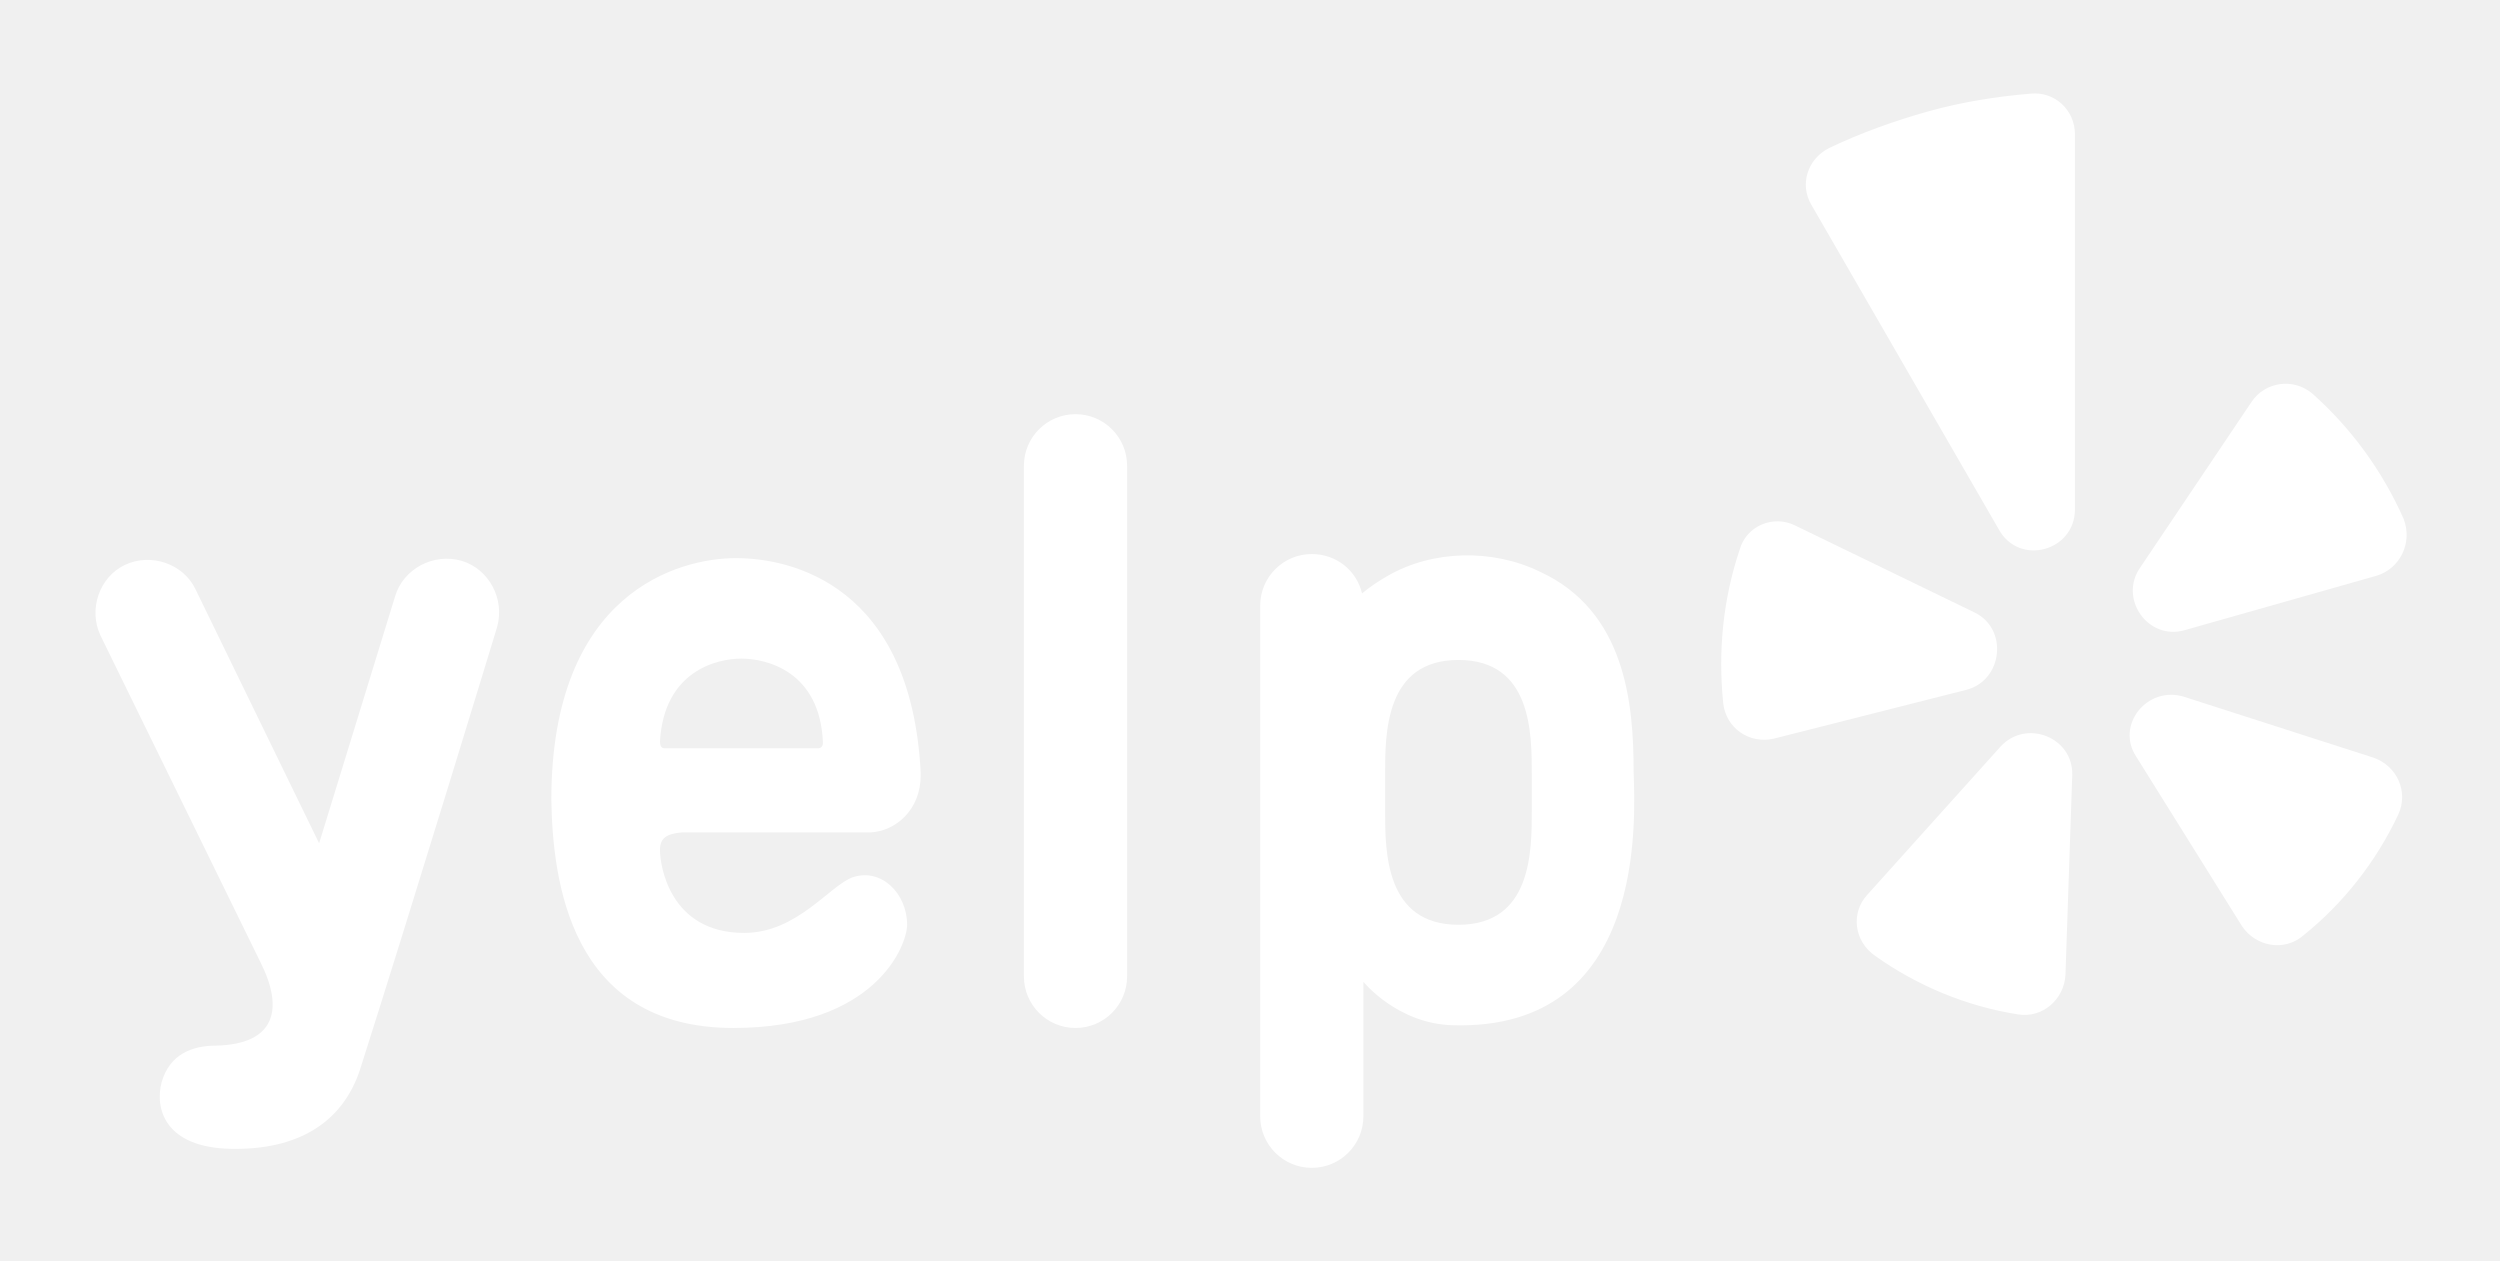
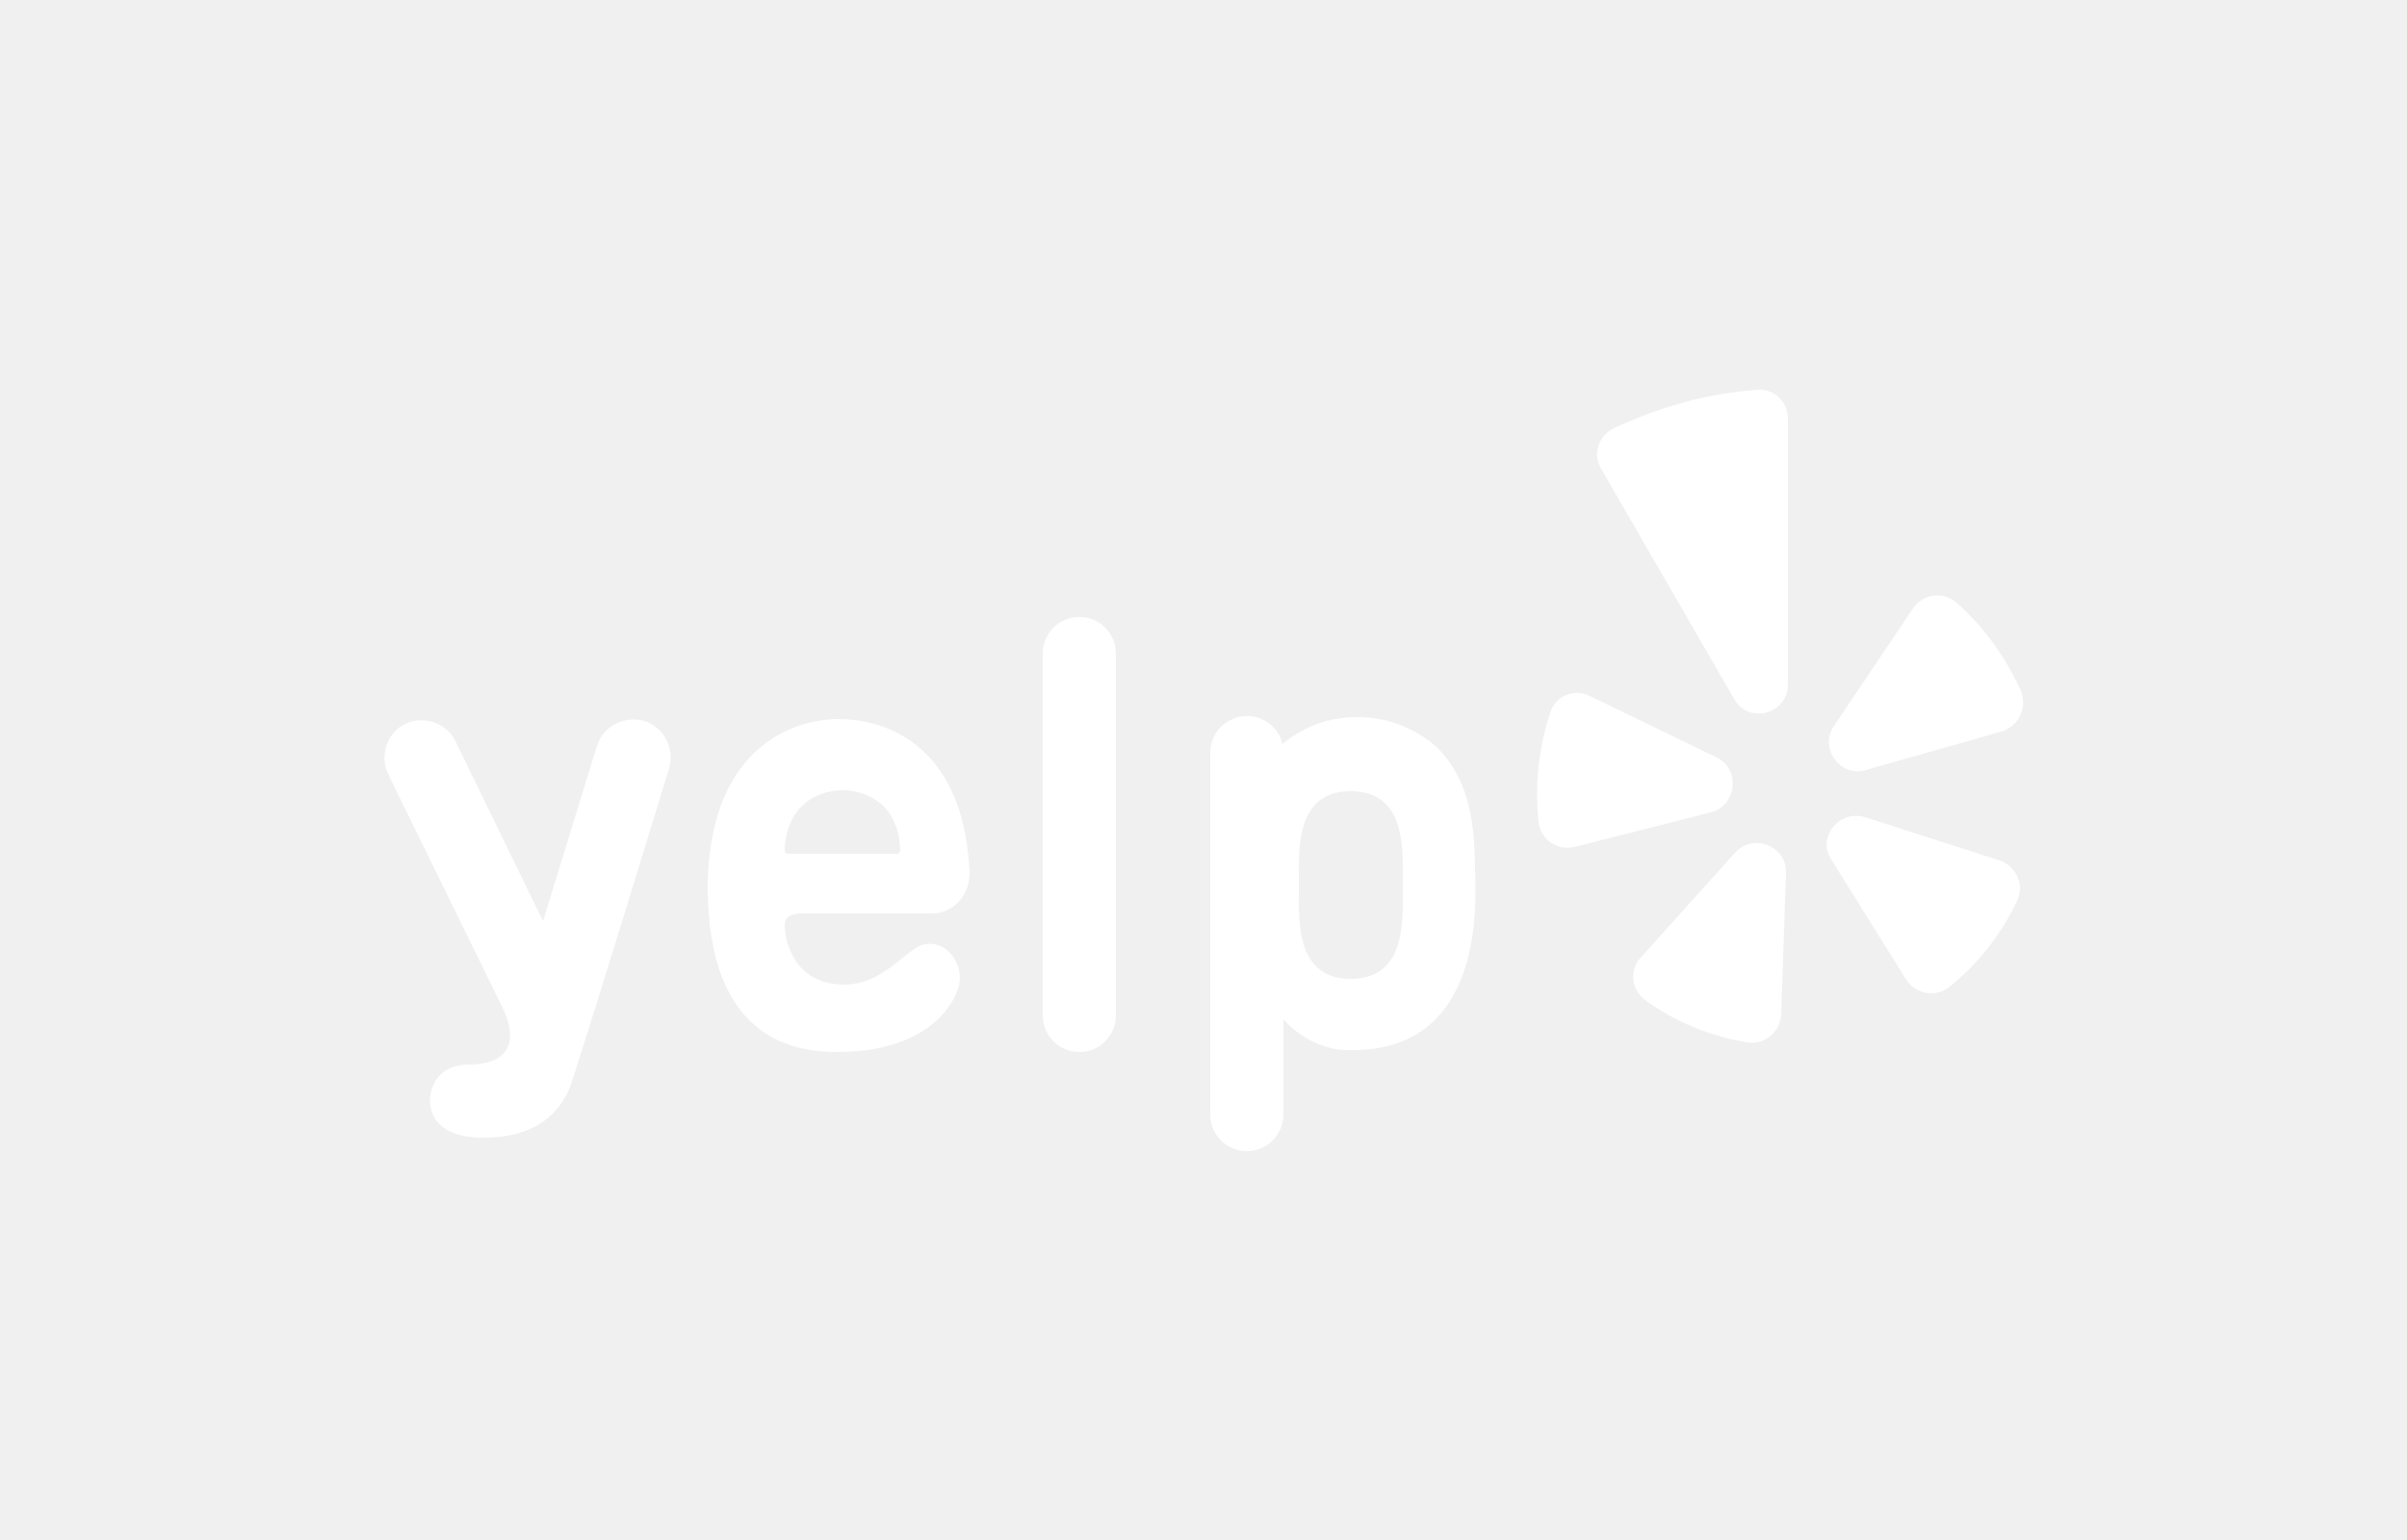
- <svg xmlns="http://www.w3.org/2000/svg" version="1.1" id="logos" x="0" y="0" viewBox="0 0 184.1 92.8" xml:space="preserve">
-   <style>.st1{fill-rule:evenodd;clip-rule:evenodd}.st1,.st2{fill:#fff}</style>
-   <path d="M176.9 49.3l-.3-.1s4.5-1 6.6-5.4c1.2-2.6 1.3-5.6.1-8.2-1.9-4.5-4.8-8.4-8.5-11.6-1.8-1.6-4.2-2.5-6.6-2.5-5.9 0-8.4 4.7-8.4 4.7V10c0-5.5-4.4-9.9-9.9-10-2.3 0-6.7.8-9.7 1.6-2.9.8-5.7 1.8-8.4 3.1-2.5 1.2-4.4 3.4-5.2 6s-.5 5.5.9 7.9l8.1 14.1s-1.9-1.2-4.7-1.2c-4.3 0-8.1 2.7-9.4 6.8l-.3.9c-1.3-1.2-2.9-2.4-4.8-3.3-2.6-1.2-5.5-1.9-8.4-1.9-2.2 0-4.4.4-6.4 1.1-1.5-.8-3.2-1.2-5-1.2-2.5 0-4.9.9-6.7 2.4v-2c0-5.9-4.8-10.7-10.7-10.7-5.9 0-10.7 4.8-10.7 10.7v5.9c-4-4.2-9.4-6-14.3-6-3.6 0-8.5 1.2-12.6 4.5-1.4-1.9-3.3-3.3-5.6-4-1-.3-2.1-.5-3.2-.5-4.8 0-8.9 3.1-10.3 7.6l-.4 1.5-1.5-3c-2-4.3-8.1-8-14.5-5-2.6 1.3-4.5 3.5-5.5 6.2-.9 2.7-.8 5.7.5 8.3l10.2 21c-3 1.2-5.3 3.6-6.2 6.9-.9 3.2-.3 6.5 1.6 9.1 1.5 2 4.5 4.5 10 4.6h.6c7.8 0 13.5-3.9 15.7-10.6.9-2.8 1.9-6 3-9.4.2.4.4.8.6 1.3 3.4 6.4 9.5 9.9 17.4 9.9 7.4 0 12.5-2.5 15.7-5.7 1.8 3.3 5.4 5.6 9.4 5.6 2.5 0 4.9-.9 6.7-2.4v2c0 5.9 4.8 10.7 10.7 10.7 5.8 0 10.6-4.7 10.7-10.4.1 0 8.4.5 13.9-5.4 1.4-1.5 5.4-5.6 6-16 .8.2 1.7.4 2.6.4 1.2 0 2.6-.4 2.7-.4-2.2 2.3-3 5.3-2.7 8.1.3 2.8 1.9 5.4 4.2 7 4 2.7 8.6 4.6 13.3 5.4.5.1 1.1.1 1.7.1 5.4 0 9.8-4.2 9.9-9.6v-.3l.2.3c1.8 2.9 5 4.7 8.4 4.7 2.3 0 4.6-.8 6.3-2.3 3.7-3.1 6.8-7 8.8-11.3 1.2-2.6 1.3-5.6.2-8.2-.9-2.7-3.1-4.7-5.8-5.6z" fill="#fff" fill-opacity="0" />
-   <path class="st1" d="M83 71.9c0 2.1-1.7 3.8-3.8 3.8-2.1 0-3.8-1.7-3.8-3.8V34.3c0-2.1 1.7-3.8 3.8-3.8 2.1 0 3.8 1.7 3.8 3.8v37.6z" />
-   <path class="st2" d="M50.2 61.3h13.9c1.9-.1 3.7-1.7 3.7-4.2v-.2c-.7-13.8-9.5-15.8-13.6-15.8-4.2 0-13.6 2.5-13.6 17.8.1 5.8 1.3 16.8 13.4 16.8 10.5 0 12.8-6.1 12.8-7.6 0-2.3-1.9-4.2-4-3.5-1.7.6-4.1 4.1-8 4.1-5.5 0-6.2-5-6.2-6.1 0-.9.5-1.2 1.6-1.3zm-1.6-6.7c.3-5.2 4.2-6.1 6-6.1s5.8.9 6 6.2c0 .3-.2.4-.3.4H48.9c-.2 0-.3-.2-.3-.5zM19.2 70.9L7.4 46.8c-.9-1.9-.1-4.3 1.8-5.2 1.9-.9 4.3-.1 5.2 1.8l9.1 18.7 5.6-18.2c.6-2 2.8-3.2 4.9-2.6 2 .6 3.2 2.8 2.6 4.9 0 0-6.3 20.7-10.1 32.6-1.3 3.9-4.6 5.9-9.5 5.8s-5.6-3-5.1-4.9c.6-2.1 2.3-2.7 4-2.7 4.4-.1 5-2.7 3.3-6.1zM120.3 56.8c0-5-.6-11.8-6.9-14.7-3.5-1.7-7.9-1.6-11.2.3-.7.4-1.3.8-1.9 1.3-.4-1.7-1.9-2.9-3.7-2.9-2.1 0-3.8 1.7-3.8 3.8v37.6c0 2.1 1.7 3.8 3.8 3.8s3.8-1.7 3.8-3.8v-9.9s2.5 3.1 6.6 3.2c14.3.4 13.4-15.2 13.3-18.7zm-7.5 2.9c0 3 0 8.4-5.4 8.4s-5.4-5.4-5.4-8.4V57c0-3 0-8.4 5.4-8.4s5.4 5.4 5.4 8.4v2.7z" />
-   <path class="st1" d="M132.2 38.7l13.2 6.4c2.5 1.2 2.1 5-.6 5.7l-14.2 3.6c-1.8.4-3.5-.8-3.7-2.6-.4-3.9 0-7.7 1.2-11.3.5-1.8 2.5-2.6 4.1-1.8zM137.5 65.9l9.8-10.9c1.9-2.1 5.4-.7 5.3 2.1l-.5 14.7c-.1 1.8-1.7 3.2-3.5 2.9-3.8-.6-7.4-2.1-10.5-4.3-1.6-1.1-1.8-3.2-.6-4.5zM160.8 51.3l14 4.5c1.7.6 2.6 2.5 1.8 4.2-1.6 3.4-4 6.5-7 8.9-1.4 1.2-3.5.8-4.5-.7l-7.8-12.5c-1.5-2.3.8-5.2 3.5-4.4zM175 42.4l-14.1 4c-2.7.8-4.9-2.3-3.3-4.6l8.2-12.2c1-1.5 3.1-1.8 4.5-.6 2.8 2.5 5.1 5.6 6.7 9.2.7 1.8-.3 3.7-2 4.2zM142 8.2c-2.5.7-5 1.6-7.3 2.7-1.6.8-2.2 2.7-1.3 4.2L147.2 39c1.5 2.7 5.6 1.6 5.6-1.5V9.9c0-1.8-1.5-3.2-3.3-3-2.4.2-5 .6-7.5 1.3z" />
+ <svg xmlns="http://www.w3.org/2000/svg" version="1.1" id="logos" x="0px" y="0px" viewBox="0 0 250 160" style="enable-background:new 0 0 250 160;" xml:space="preserve">
+   <style type="text/css">
+ 	.st0{fill:#FFFFFF;opacity:0;}
+ 	.st1{fill-rule:evenodd;clip-rule:evenodd;fill:#fff;}
+ 	.st2{fill:#fff;}
+ 	.st3{fill-rule:evenodd;clip-rule:evenodd;fill:#fff;}
+ </style>
+   <path class="st0" d="M209.8,82.9l-0.3-0.1c0,0,4.5-1,6.6-5.4c1.2-2.6,1.3-5.6,0.1-8.2c-1.9-4.5-4.8-8.4-8.5-11.6  c-1.8-1.6-4.2-2.5-6.6-2.5c-5.9,0-8.4,4.7-8.4,4.7l0-16.2c0-5.5-4.4-9.9-9.9-10c-2.3,0-6.7,0.8-9.7,1.6c-2.9,0.8-5.7,1.8-8.4,3.1  c-2.5,1.2-4.4,3.4-5.2,6c-0.8,2.6-0.5,5.5,0.9,7.9l8.1,14.1c0,0-1.9-1.2-4.7-1.2c-4.3,0-8.1,2.7-9.4,6.8c-0.1,0.3-0.2,0.6-0.3,0.9  c-1.3-1.2-2.9-2.4-4.8-3.3c-2.6-1.2-5.5-1.9-8.4-1.9c-2.2,0-4.4,0.4-6.4,1.1c-1.5-0.8-3.2-1.2-5-1.2c-2.5,0-4.9,0.9-6.7,2.4v-2  c0-5.9-4.8-10.7-10.7-10.7c-5.9,0-10.7,4.8-10.7,10.7v5.9c-4-4.2-9.4-6-14.3-6c-3.6,0-8.5,1.2-12.6,4.5c-1.4-1.9-3.3-3.3-5.6-4  c-1-0.3-2.1-0.5-3.2-0.5c-4.8,0-8.9,3.1-10.3,7.6L55,76.9l-1.5-3c-2-4.3-8.1-8-14.5-5c-2.6,1.3-4.5,3.5-5.5,6.2  c-0.9,2.7-0.8,5.7,0.5,8.3l10.2,21c-3,1.2-5.3,3.6-6.2,6.9c-0.9,3.2-0.3,6.5,1.6,9.1c1.5,2,4.5,4.5,10,4.6c0.2,0,0.4,0,0.6,0  c7.8,0,13.5-3.9,15.7-10.6c0.9-2.8,1.9-6,3-9.4c0.2,0.4,0.4,0.8,0.6,1.3c3.4,6.4,9.5,9.9,17.4,9.9c7.4,0,12.5-2.5,15.7-5.7  c1.8,3.3,5.4,5.6,9.4,5.6c2.5,0,4.9-0.9,6.7-2.4v2c0,5.9,4.8,10.7,10.7,10.7c5.8,0,10.6-4.7,10.7-10.4c0.1,0,8.4,0.5,13.9-5.4  c1.4-1.5,5.4-5.6,6-16c0.8,0.2,1.7,0.4,2.6,0.4c1.2,0,2.6-0.4,2.7-0.4c-2.2,2.3-3,5.3-2.7,8.1c0.3,2.8,1.9,5.4,4.2,7  c4,2.7,8.6,4.6,13.3,5.4c0.5,0.1,1.1,0.1,1.7,0.1c5.4,0,9.8-4.2,9.9-9.6l0-0.3l0.2,0.3c1.8,2.9,5,4.7,8.4,4.7c2.3,0,4.6-0.8,6.3-2.3  c3.7-3.1,6.8-7,8.8-11.3c1.2-2.6,1.3-5.6,0.2-8.2C214.7,85.8,212.5,83.8,209.8,82.9z" />
+   <path class="st1" d="M115.9,105.5c0,2.1-1.7,3.8-3.8,3.8c-2.1,0-3.8-1.7-3.8-3.8V67.9c0-2.1,1.7-3.8,3.8-3.8c2.1,0,3.8,1.7,3.8,3.8  V105.5z" />
+   <path class="st2" d="M83.1,94.9l13.6,0c0.1,0,0.2,0,0.3,0c1.9-0.1,3.7-1.7,3.7-4.2c0,0,0,0,0,0c0-0.1,0-0.1,0-0.2  c-0.7-13.8-9.5-15.8-13.6-15.8c-4.2,0-13.6,2.5-13.6,17.8c0.1,5.8,1.3,16.8,13.4,16.8c10.5,0,12.8-6.1,12.8-7.6c0-2.3-1.9-4.2-4-3.5  c-1.7,0.6-4.1,4.1-8,4.1c-5.5,0-6.2-5-6.2-6.1C81.5,95.3,82,95,83.1,94.9z M81.5,88.2c0.3-5.2,4.2-6.1,6-6.1c1.8,0,5.8,0.9,6,6.2  c0,0.3-0.2,0.4-0.3,0.4H81.8C81.6,88.7,81.5,88.5,81.5,88.2z" />
+   <path class="st2" d="M52.1,104.5L40.3,80.4c-0.9-1.9-0.1-4.3,1.8-5.2c1.9-0.9,4.3-0.1,5.2,1.8l9.1,18.7l5.6-18.2  c0.6-2,2.8-3.2,4.9-2.6c2,0.6,3.2,2.8,2.6,4.9c0,0-6.3,20.7-10.1,32.6c-1.3,3.9-4.6,5.9-9.5,5.8c-4.9-0.1-5.6-3-5.1-4.9  c0.6-2.1,2.3-2.7,4-2.7C53.2,110.5,53.8,107.9,52.1,104.5z" />
+   <path class="st2" d="M153.2,90.4c0-5-0.6-11.8-6.9-14.7c-3.5-1.7-7.9-1.6-11.2,0.3c-0.7,0.4-1.3,0.8-1.9,1.3  c-0.4-1.7-1.9-2.9-3.7-2.9c-2.1,0-3.8,1.7-3.8,3.8v37.6c0,2.1,1.7,3.8,3.8,3.8c2.1,0,3.8-1.7,3.8-3.8v-9.9c0,0,2.5,3.1,6.6,3.2  C154.2,109.5,153.3,93.9,153.2,90.4z M145.7,93.3c0,3,0,8.4-5.4,8.4c-5.4,0-5.4-5.4-5.4-8.4v-2.7c0-3,0-8.4,5.4-8.4  c5.4,0,5.4,5.4,5.4,8.4V93.3z" />
+   <path class="st3" d="M165.1,72.3l13.2,6.4c2.5,1.2,2.1,5-0.6,5.7l-14.2,3.6c-1.8,0.4-3.5-0.8-3.7-2.6c-0.4-3.9,0-7.7,1.2-11.3  C161.5,72.3,163.5,71.5,165.1,72.3z" />
+   <path class="st3" d="M170.4,99.5l9.8-10.9c1.9-2.1,5.4-0.7,5.3,2.1l-0.5,14.7c-0.1,1.8-1.7,3.2-3.5,2.9c-3.8-0.6-7.4-2.1-10.5-4.3  C169.4,102.9,169.2,100.8,170.4,99.5z" />
+   <path class="st3" d="M193.7,84.9l14,4.5c1.7,0.6,2.6,2.5,1.8,4.2c-1.6,3.4-4,6.5-7,8.9c-1.4,1.2-3.5,0.8-4.5-0.7l-7.8-12.5  C188.7,87,191,84.1,193.7,84.9z" />
+   <path class="st3" d="M207.9,76l-14.1,4c-2.7,0.8-4.9-2.3-3.3-4.6l8.2-12.2c1-1.5,3.1-1.8,4.5-0.6c2.8,2.5,5.1,5.6,6.7,9.2  C210.6,73.6,209.6,75.5,207.9,76z" />
+   <path class="st3" d="M174.9,41.8c-2.5,0.7-5,1.6-7.3,2.7c-1.6,0.8-2.2,2.7-1.3,4.2l13.8,23.9c1.5,2.7,5.6,1.6,5.6-1.5l0-27.6  c0-1.8-1.5-3.2-3.3-3C180,40.7,177.4,41.1,174.9,41.8z" />
</svg>
